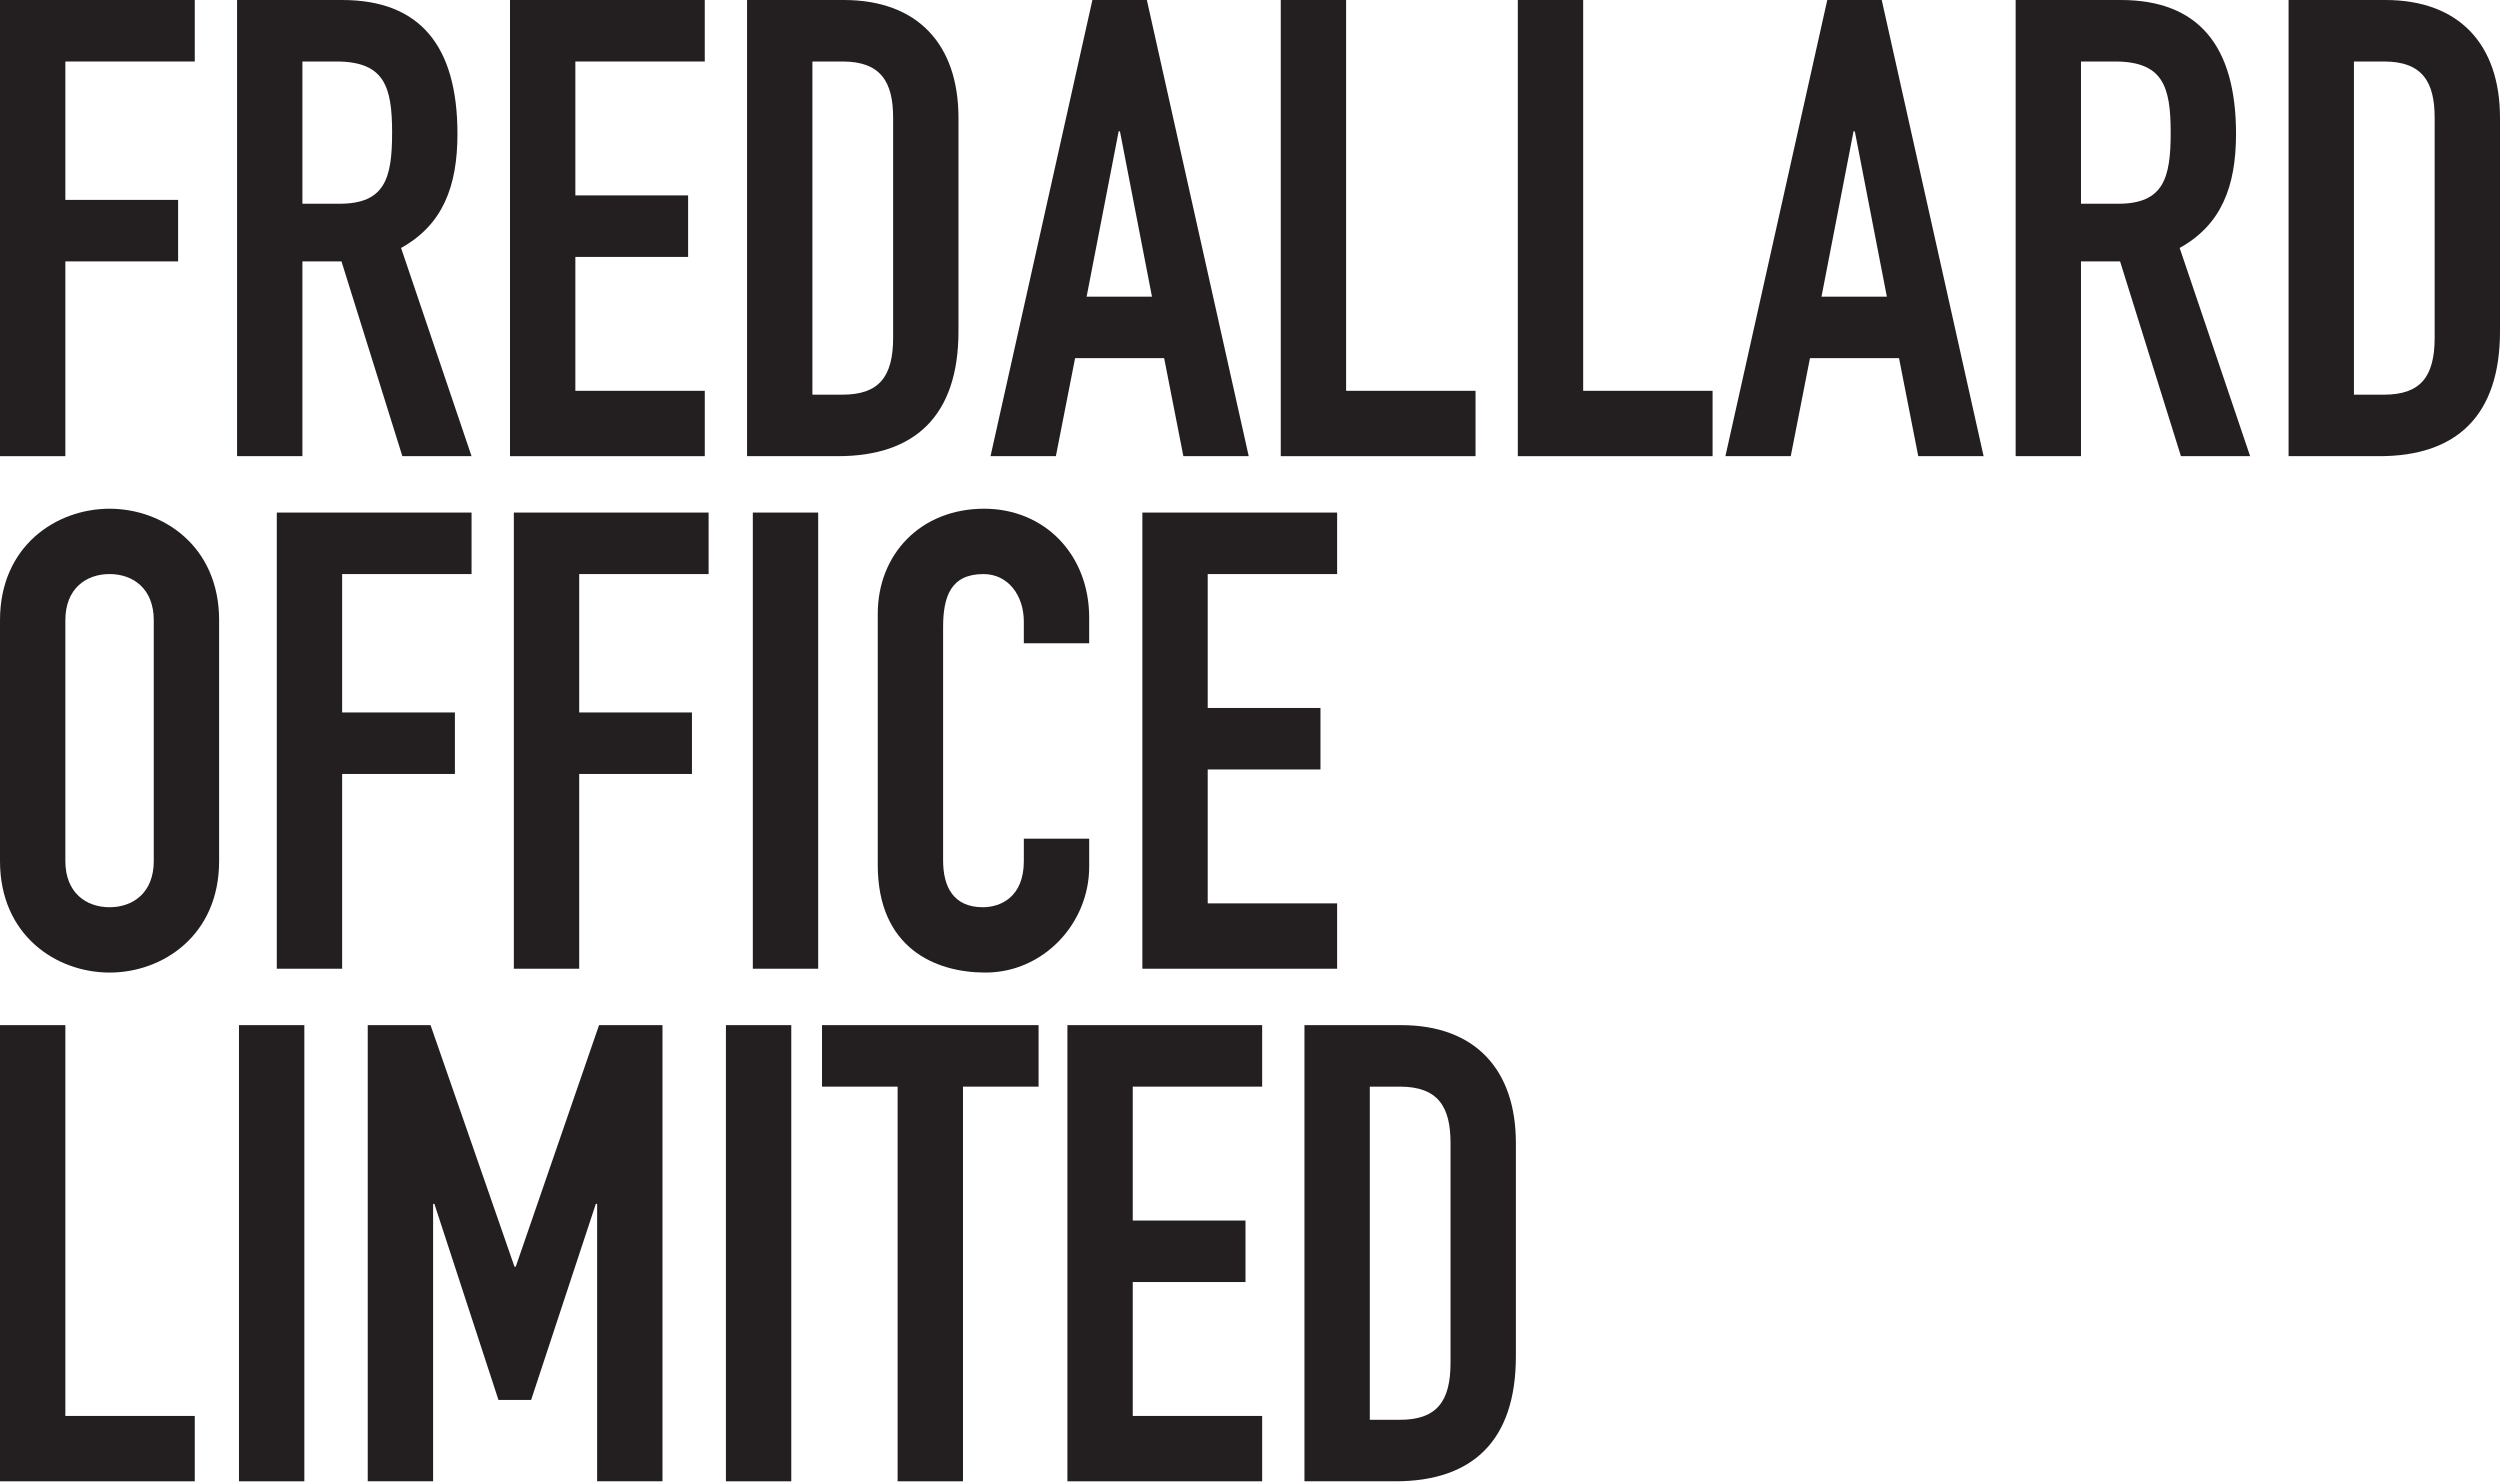
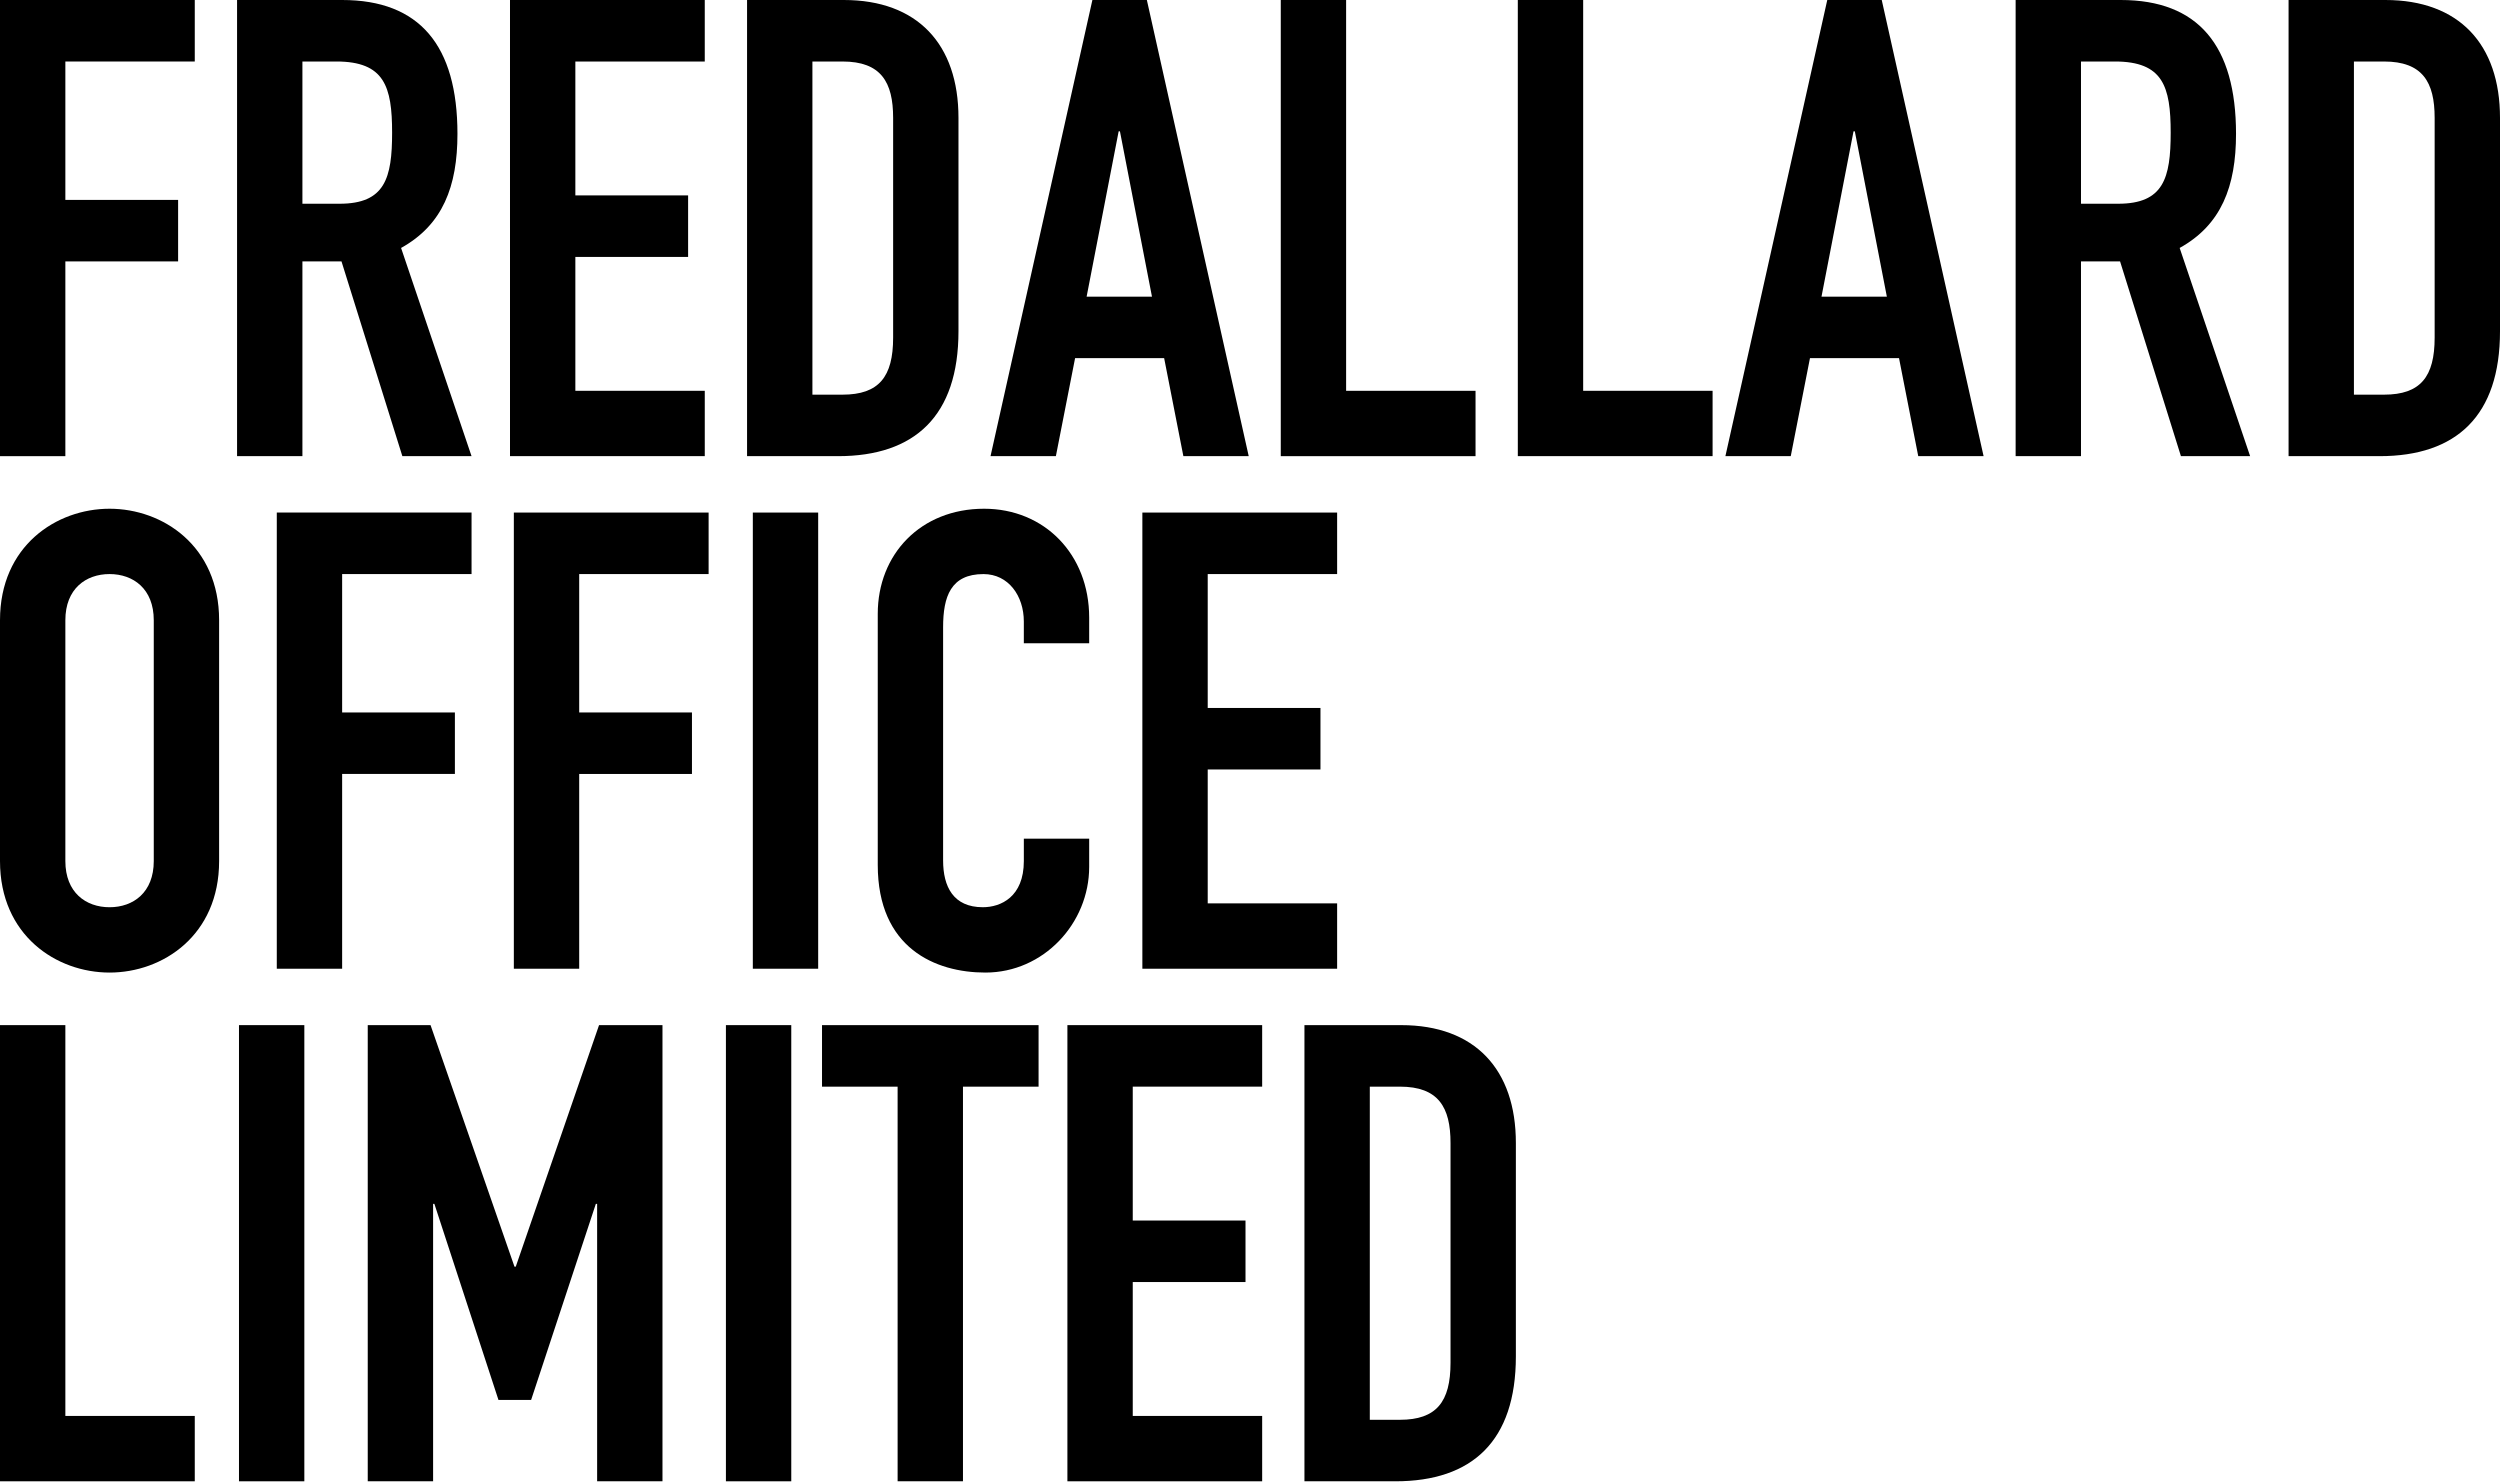
- <svg xmlns="http://www.w3.org/2000/svg" version="1.1" id="Layer_1" x="0px" y="0px" width="357.606px" height="211.888px" viewBox="0 0 357.606 211.888" enable-background="new 0 0 357.606 211.888" xml:space="preserve">
+ <svg xmlns="http://www.w3.org/2000/svg" version="1.1" id="Layer_1" x="0px" y="0px" width="357.606px" height="211.889px" viewBox="0 0 357.606 211.889" enable-background="new 0 0 357.606 211.889" xml:space="preserve">
  <g>
-     <path fill="#231F20" d="M0,0h27.86v8.798H9.349v19.796h16.129v8.797H9.349v27.86H0V0z" />
-     <path fill="#231F20" d="M33.91,0h15.029c11.089,0,16.496,6.507,16.496,19.154c0,7.515-2.108,13.014-8.064,16.313l10.08,29.784   h-9.897l-8.706-27.86h-5.59v27.86H33.91V0z M43.258,29.143h5.314c6.507,0,7.516-3.665,7.516-10.172   c0-6.599-1.1-10.173-7.974-10.173h-4.856V29.143z" />
-     <path fill="#231F20" d="M72.951,0h27.86v8.798H82.3v19.153h16.129v8.799H82.3v19.153h18.512v9.348h-27.86V0z" />
-     <path fill="#231F20" d="M106.861,0h13.838c10.539,0,16.404,6.324,16.404,16.863v30.518c0,12.097-6.231,17.87-17.229,17.87h-13.013   V0z M116.209,56.453h4.307c5.224,0,7.24-2.566,7.24-8.156V16.863c0-5.133-1.741-8.065-7.24-8.065h-4.307V56.453z" />
-     <path fill="#231F20" d="M156.259,0h7.79l14.571,65.251h-9.348l-2.75-14.021h-12.738l-2.749,14.021h-9.348L156.259,0z    M160.199,18.787h-0.184l-4.582,23.645h9.348L160.199,18.787z" />
-     <path fill="#231F20" d="M183.203,0h9.348v55.903h18.512v9.348h-27.859V0z" />
-     <path fill="#231F20" d="M217.111,0h9.349v55.903h18.512v9.348h-27.86V0z" />
-     <path fill="#231F20" d="M261.378,0h7.79l14.571,65.251h-9.348l-2.75-14.021h-12.738l-2.749,14.021h-9.348L261.378,0z    M265.318,18.787h-0.184l-4.582,23.645h9.348L265.318,18.787z" />
-     <path fill="#231F20" d="M288.322,0h15.029c11.089,0,16.496,6.507,16.496,19.154c0,7.515-2.108,13.014-8.064,16.313l10.08,29.784   h-9.897l-8.706-27.86h-5.59v27.86h-9.348V0z M297.67,29.143h5.314c6.507,0,7.516-3.665,7.516-10.172   c0-6.599-1.1-10.173-7.974-10.173h-4.856V29.143z" />
-     <path fill="#231F20" d="M327.363,0h13.839c10.539,0,16.404,6.324,16.404,16.863v30.518c0,12.097-6.231,17.87-17.229,17.87h-13.014   V0z M336.712,56.453h4.307c5.224,0,7.24-2.566,7.24-8.156V16.863c0-5.133-1.741-8.065-7.24-8.065h-4.307V56.453z" />
+     <path d="M0,0h27.86v8.798H9.349v19.797h16.129v8.797H9.349v27.859H0V0z" />
+     <path d="M33.91,0h15.029c11.089,0,16.496,6.507,16.496,19.154c0,7.515-2.108,13.014-8.064,16.313l10.08,29.784h-9.897   l-8.706-27.859h-5.59v27.859H33.91V0z M43.258,29.143h5.314c6.507,0,7.516-3.665,7.516-10.172c0-6.6-1.1-10.174-7.974-10.174   h-4.856V29.143z" />
+     <path d="M72.951,0h27.86v8.798H82.3v19.153h16.129v8.799H82.3v19.153h18.512v9.348h-27.86L72.951,0L72.951,0z" />
+     <path d="M106.861,0h13.838c10.539,0,16.404,6.324,16.404,16.863v30.518c0,12.098-6.231,17.87-17.229,17.87h-13.013V0z    M116.209,56.453h4.307c5.224,0,7.24-2.565,7.24-8.156V16.863c0-5.133-1.741-8.065-7.24-8.065h-4.307V56.453z" />
+     <path d="M156.259,0h7.79l14.571,65.251h-9.348l-2.75-14.021h-12.738l-2.749,14.021h-9.348L156.259,0z M160.199,18.787h-0.184   l-4.582,23.646h9.348L160.199,18.787z" />
+     <path d="M183.204,0h9.348v55.903h18.512v9.348h-27.859V0L183.204,0z" />
+     <path d="M217.111,0h9.349v55.903h18.513v9.348h-27.86L217.111,0L217.111,0z" />
+     <path d="M261.377,0h7.791l14.57,65.251h-9.348l-2.75-14.021h-12.738l-2.749,14.021h-9.348L261.377,0z M265.318,18.787h-0.185   l-4.582,23.646h9.349L265.318,18.787z" />
+     <path d="M288.322,0h15.028c11.09,0,16.496,6.507,16.496,19.154c0,7.515-2.107,13.014-8.063,16.313l10.08,29.784h-9.898   l-8.705-27.859h-5.59v27.859h-9.349V0z M297.67,29.143h5.314c6.506,0,7.516-3.665,7.516-10.172c0-6.6-1.1-10.174-7.975-10.174   h-4.855V29.143z" />
+     <path d="M327.364,0h13.838c10.539,0,16.404,6.324,16.404,16.863v30.518c0,12.098-6.23,17.87-17.229,17.87h-13.014V0L327.364,0z    M336.711,56.453h4.307c5.225,0,7.24-2.565,7.24-8.156V16.863c0-5.133-1.74-8.065-7.24-8.065h-4.307V56.453z" />
  </g>
  <g>
-     <path fill="#231F20" d="M0,88.715c0-10.631,8.065-15.946,15.672-15.946s15.671,5.315,15.671,15.946v34.458   c0,10.631-8.064,15.946-15.671,15.946S0,133.804,0,123.173V88.715z M9.349,123.173c0,4.49,2.932,6.599,6.323,6.599   c3.391,0,6.323-2.108,6.323-6.599V88.715c0-4.49-2.933-6.599-6.323-6.599c-3.392,0-6.323,2.108-6.323,6.599V123.173z" />
-     <path fill="#231F20" d="M39.593,73.318h27.859v8.798H48.94v19.796h16.129v8.798H48.94v27.859h-9.348V73.318z" />
-     <path fill="#231F20" d="M73.501,73.318h27.86v8.798H82.85v19.796h16.129v8.798H82.85v27.859h-9.349V73.318z" />
-     <path fill="#231F20" d="M107.686,73.318h9.348v65.251h-9.348V73.318z" />
-     <path fill="#231F20" d="M155.799,123.998c0,8.064-6.507,15.121-14.847,15.121c-7.148,0-15.396-3.482-15.396-15.396V87.799   c0-8.523,6.141-15.03,15.213-15.03c8.615,0,15.03,6.507,15.03,15.579v3.666h-9.348v-3.115c0-3.666-2.199-6.782-5.773-6.782   c-4.674,0-5.774,3.208-5.774,7.606v33.358c0,3.758,1.467,6.69,5.683,6.69c2.565,0,5.865-1.466,5.865-6.599v-3.207h9.348V123.998z" />
-     <path fill="#231F20" d="M163.407,73.318h27.859v8.798h-18.512v19.153h16.129v8.798h-16.129v19.154h18.512v9.348h-27.859V73.318z" />
+     <path d="M0,88.715c0-10.631,8.065-15.945,15.672-15.945s15.671,5.314,15.671,15.945v34.458c0,10.632-8.064,15.946-15.671,15.946   S0,133.804,0,123.173V88.715z M9.349,123.173c0,4.49,2.932,6.6,6.323,6.6c3.391,0,6.323-2.108,6.323-6.6V88.715   c0-4.489-2.933-6.599-6.323-6.599c-3.392,0-6.323,2.108-6.323,6.599V123.173z" />
+     <path d="M39.593,73.318h27.859v8.798H48.94v19.796h16.129v8.798H48.94v27.859h-9.348L39.593,73.318L39.593,73.318z" />
+     <path d="M73.501,73.318h27.86v8.798H82.85v19.796h16.129v8.798H82.85v27.859h-9.349V73.318z" />
+     <path d="M107.686,73.318h9.348v65.251h-9.348V73.318z" />
+     <path d="M155.799,123.998c0,8.064-6.507,15.121-14.847,15.121c-7.148,0-15.396-3.481-15.396-15.396V87.799   c0-8.522,6.141-15.029,15.213-15.029c8.615,0,15.03,6.507,15.03,15.579v3.666h-9.348v-3.115c0-3.666-2.199-6.782-5.773-6.782   c-4.674,0-5.774,3.208-5.774,7.606v33.357c0,3.758,1.467,6.69,5.683,6.69c2.565,0,5.865-1.466,5.865-6.6v-3.207h9.348   L155.799,123.998L155.799,123.998z" />
+     <path d="M163.407,73.318h27.859v8.798h-18.512v19.153h16.129v8.798h-16.129v19.154h18.512v9.348h-27.859V73.318z" />
  </g>
  <g>
-     <path fill="#231F20" d="M0,146.637h9.349v55.903H27.86v9.348H0V146.637z" />
-     <path fill="#231F20" d="M34.185,146.637h9.348v65.251h-9.348V146.637z" />
-     <path fill="#231F20" d="M52.605,146.637h8.981l12.006,34.55h0.183l11.914-34.55h9.073v65.251h-9.348v-39.682h-0.184l-9.256,28.043   h-4.674l-9.165-28.043h-0.183v39.682h-9.349V146.637z" />
-     <path fill="#231F20" d="M103.837,146.637h9.348v65.251h-9.348V146.637z" />
-     <path fill="#231F20" d="M128.397,155.435h-10.814v-8.798h30.977v8.798h-10.814v56.453h-9.348V155.435z" />
-     <path fill="#231F20" d="M152.684,146.637h27.859v8.798h-18.512v19.154h16.129v8.797h-16.129v19.154h18.512v9.348h-27.859V146.637z" />
-     <path fill="#231F20" d="M186.592,146.637h13.839c10.539,0,16.404,6.323,16.404,16.862v30.518c0,12.098-6.231,17.871-17.229,17.871   h-13.014V146.637z M195.94,203.09h4.307c5.224,0,7.24-2.565,7.24-8.156v-31.435c0-5.132-1.741-8.064-7.24-8.064h-4.307V203.09z" />
+     <path d="M0,146.637h9.349v55.902H27.86v9.349H0V146.637z" />
+     <path d="M34.185,146.637h9.348v65.251h-9.348V146.637z" />
+     <path d="M52.605,146.637h8.981l12.006,34.55h0.183l11.914-34.55h9.073v65.251h-9.348v-39.683H85.23l-9.256,28.043H71.3   l-9.165-28.043h-0.183v39.683h-9.349v-65.251H52.605z" />
+     <path d="M103.837,146.637h9.348v65.251h-9.348V146.637z" />
+     <path d="M128.397,155.435h-10.814v-8.798h30.977v8.798h-10.814v56.453h-9.348L128.397,155.435L128.397,155.435z" />
+     <path d="M152.684,146.637h27.859v8.798h-18.512v19.153h16.129v8.798h-16.129v19.153h18.512v9.349h-27.859V146.637z" />
+     <path d="M186.592,146.637h13.839c10.539,0,16.403,6.322,16.403,16.861v30.519c0,12.098-6.23,17.871-17.229,17.871h-13.014V146.637z    M195.94,203.09h4.307c5.225,0,7.24-2.564,7.24-8.155v-31.436c0-5.132-1.74-8.063-7.24-8.063h-4.307V203.09z" />
  </g>
</svg>
